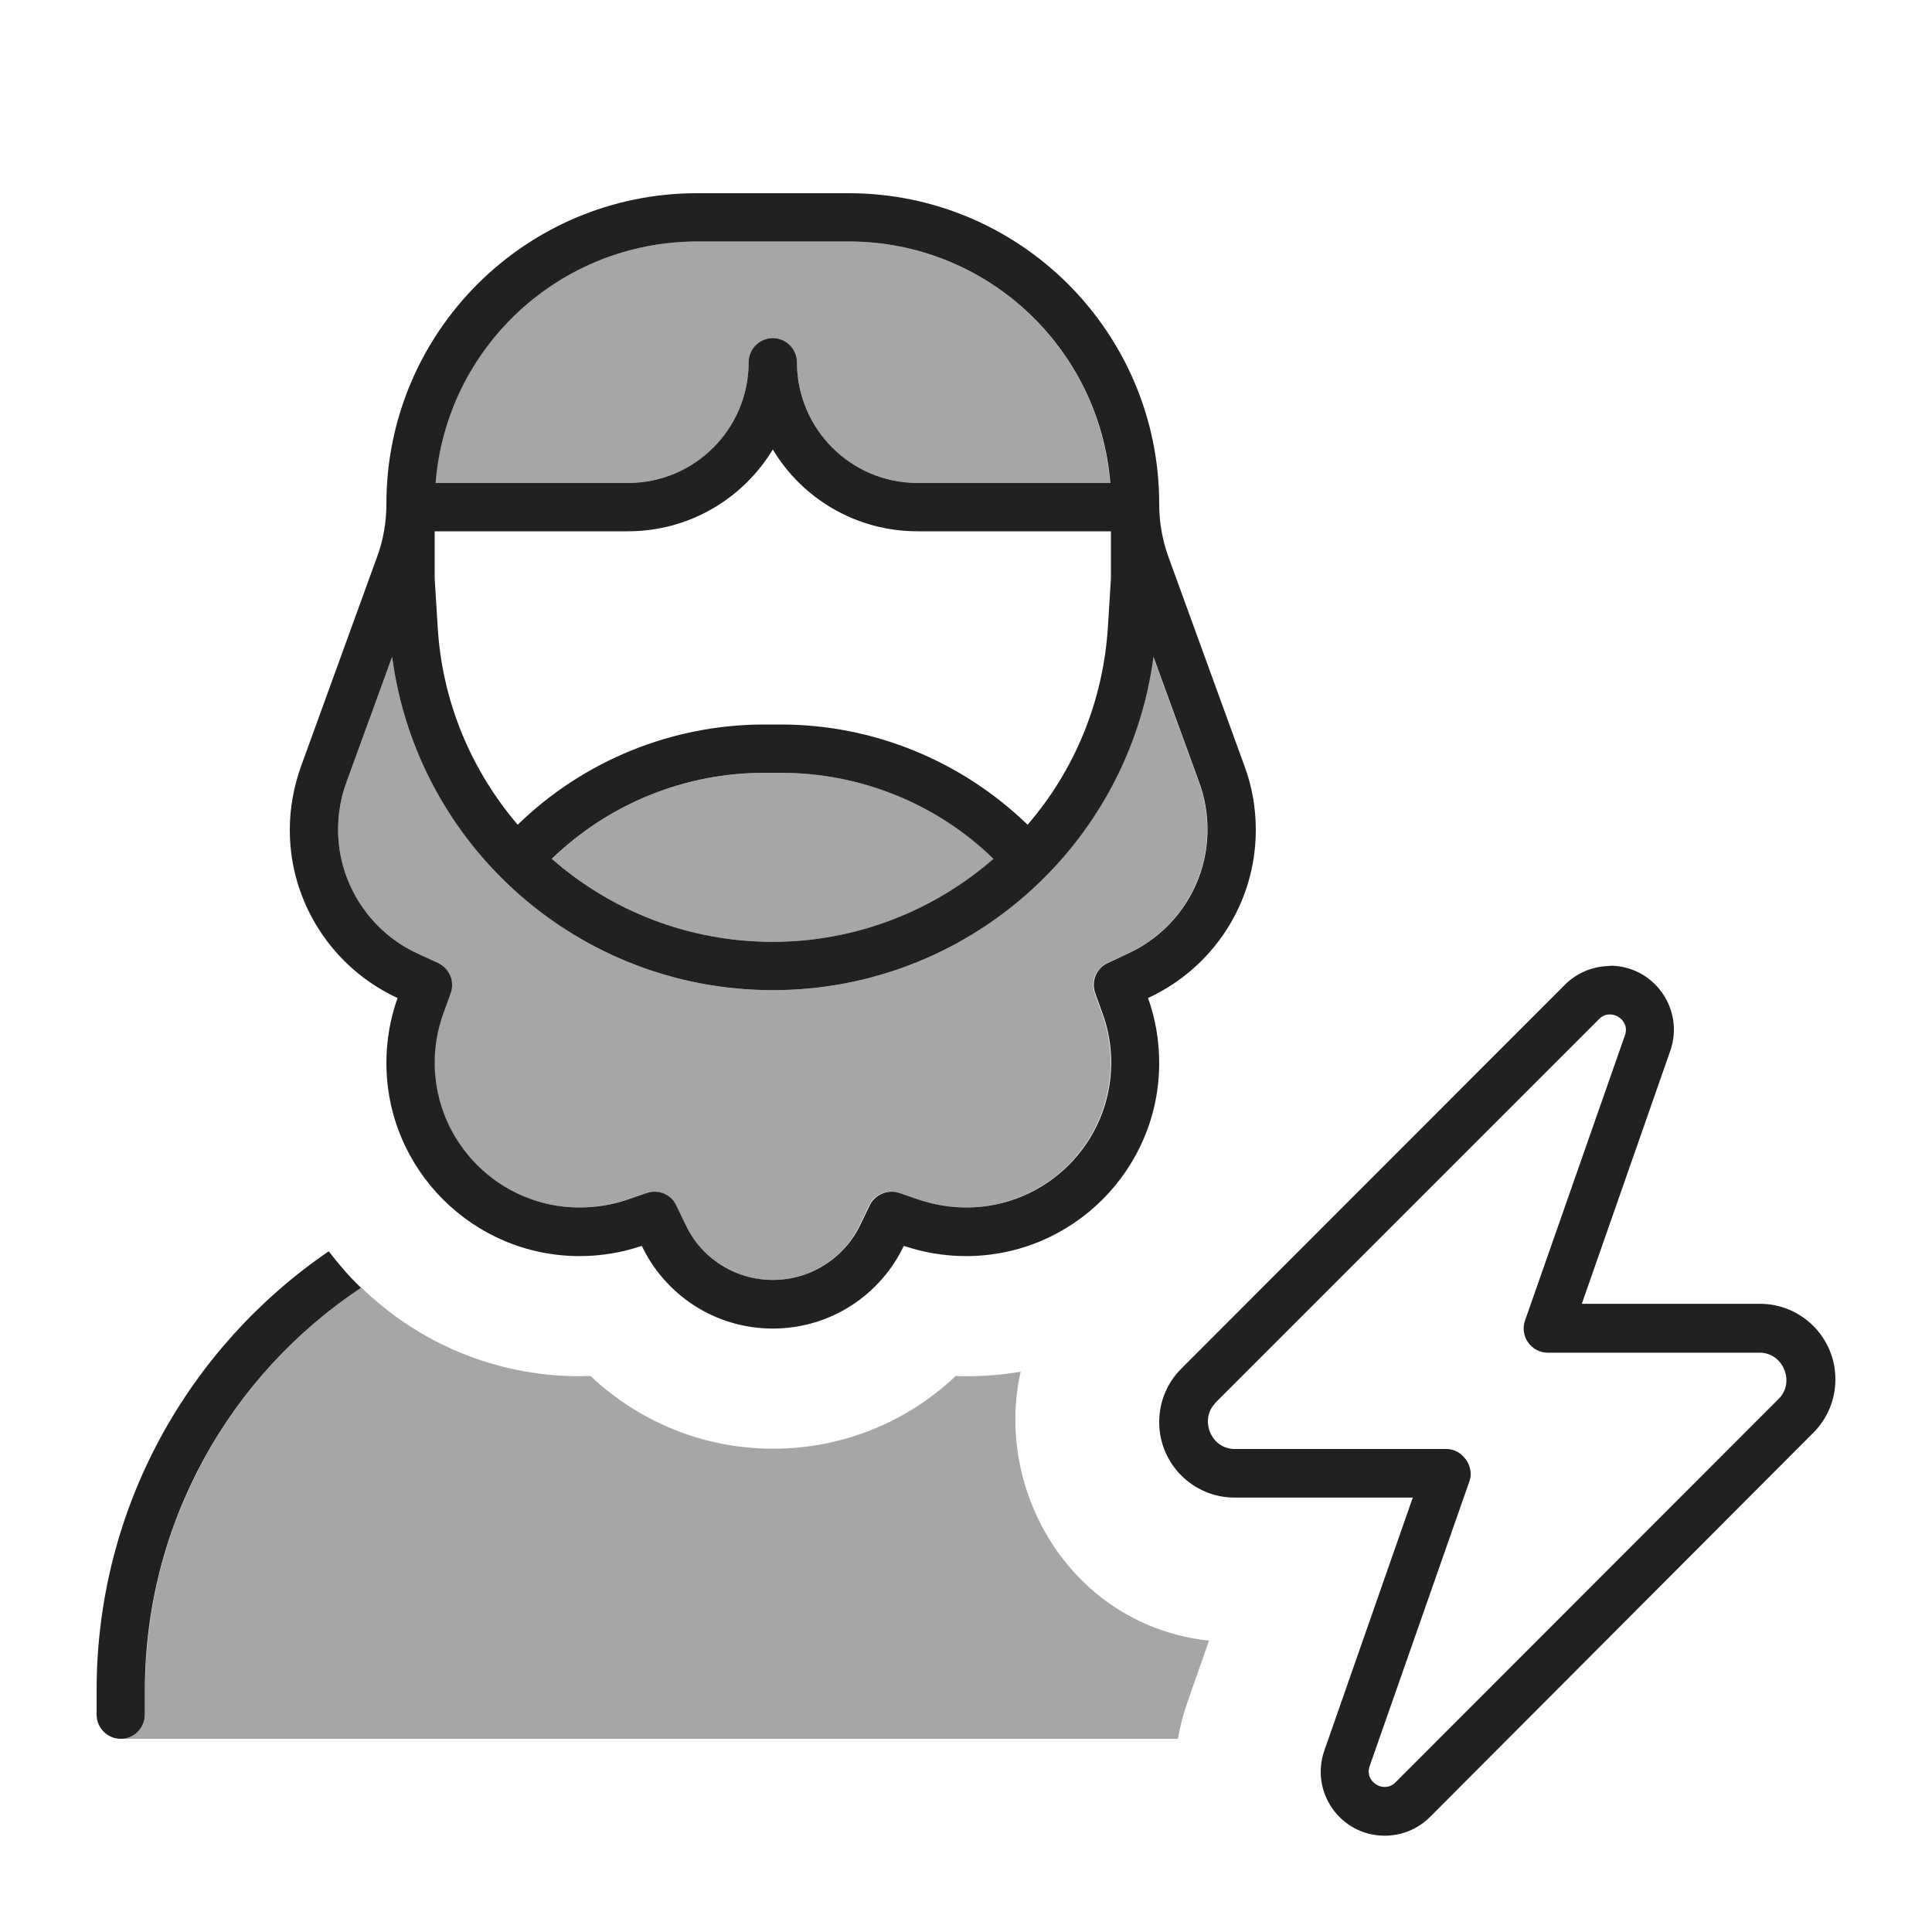
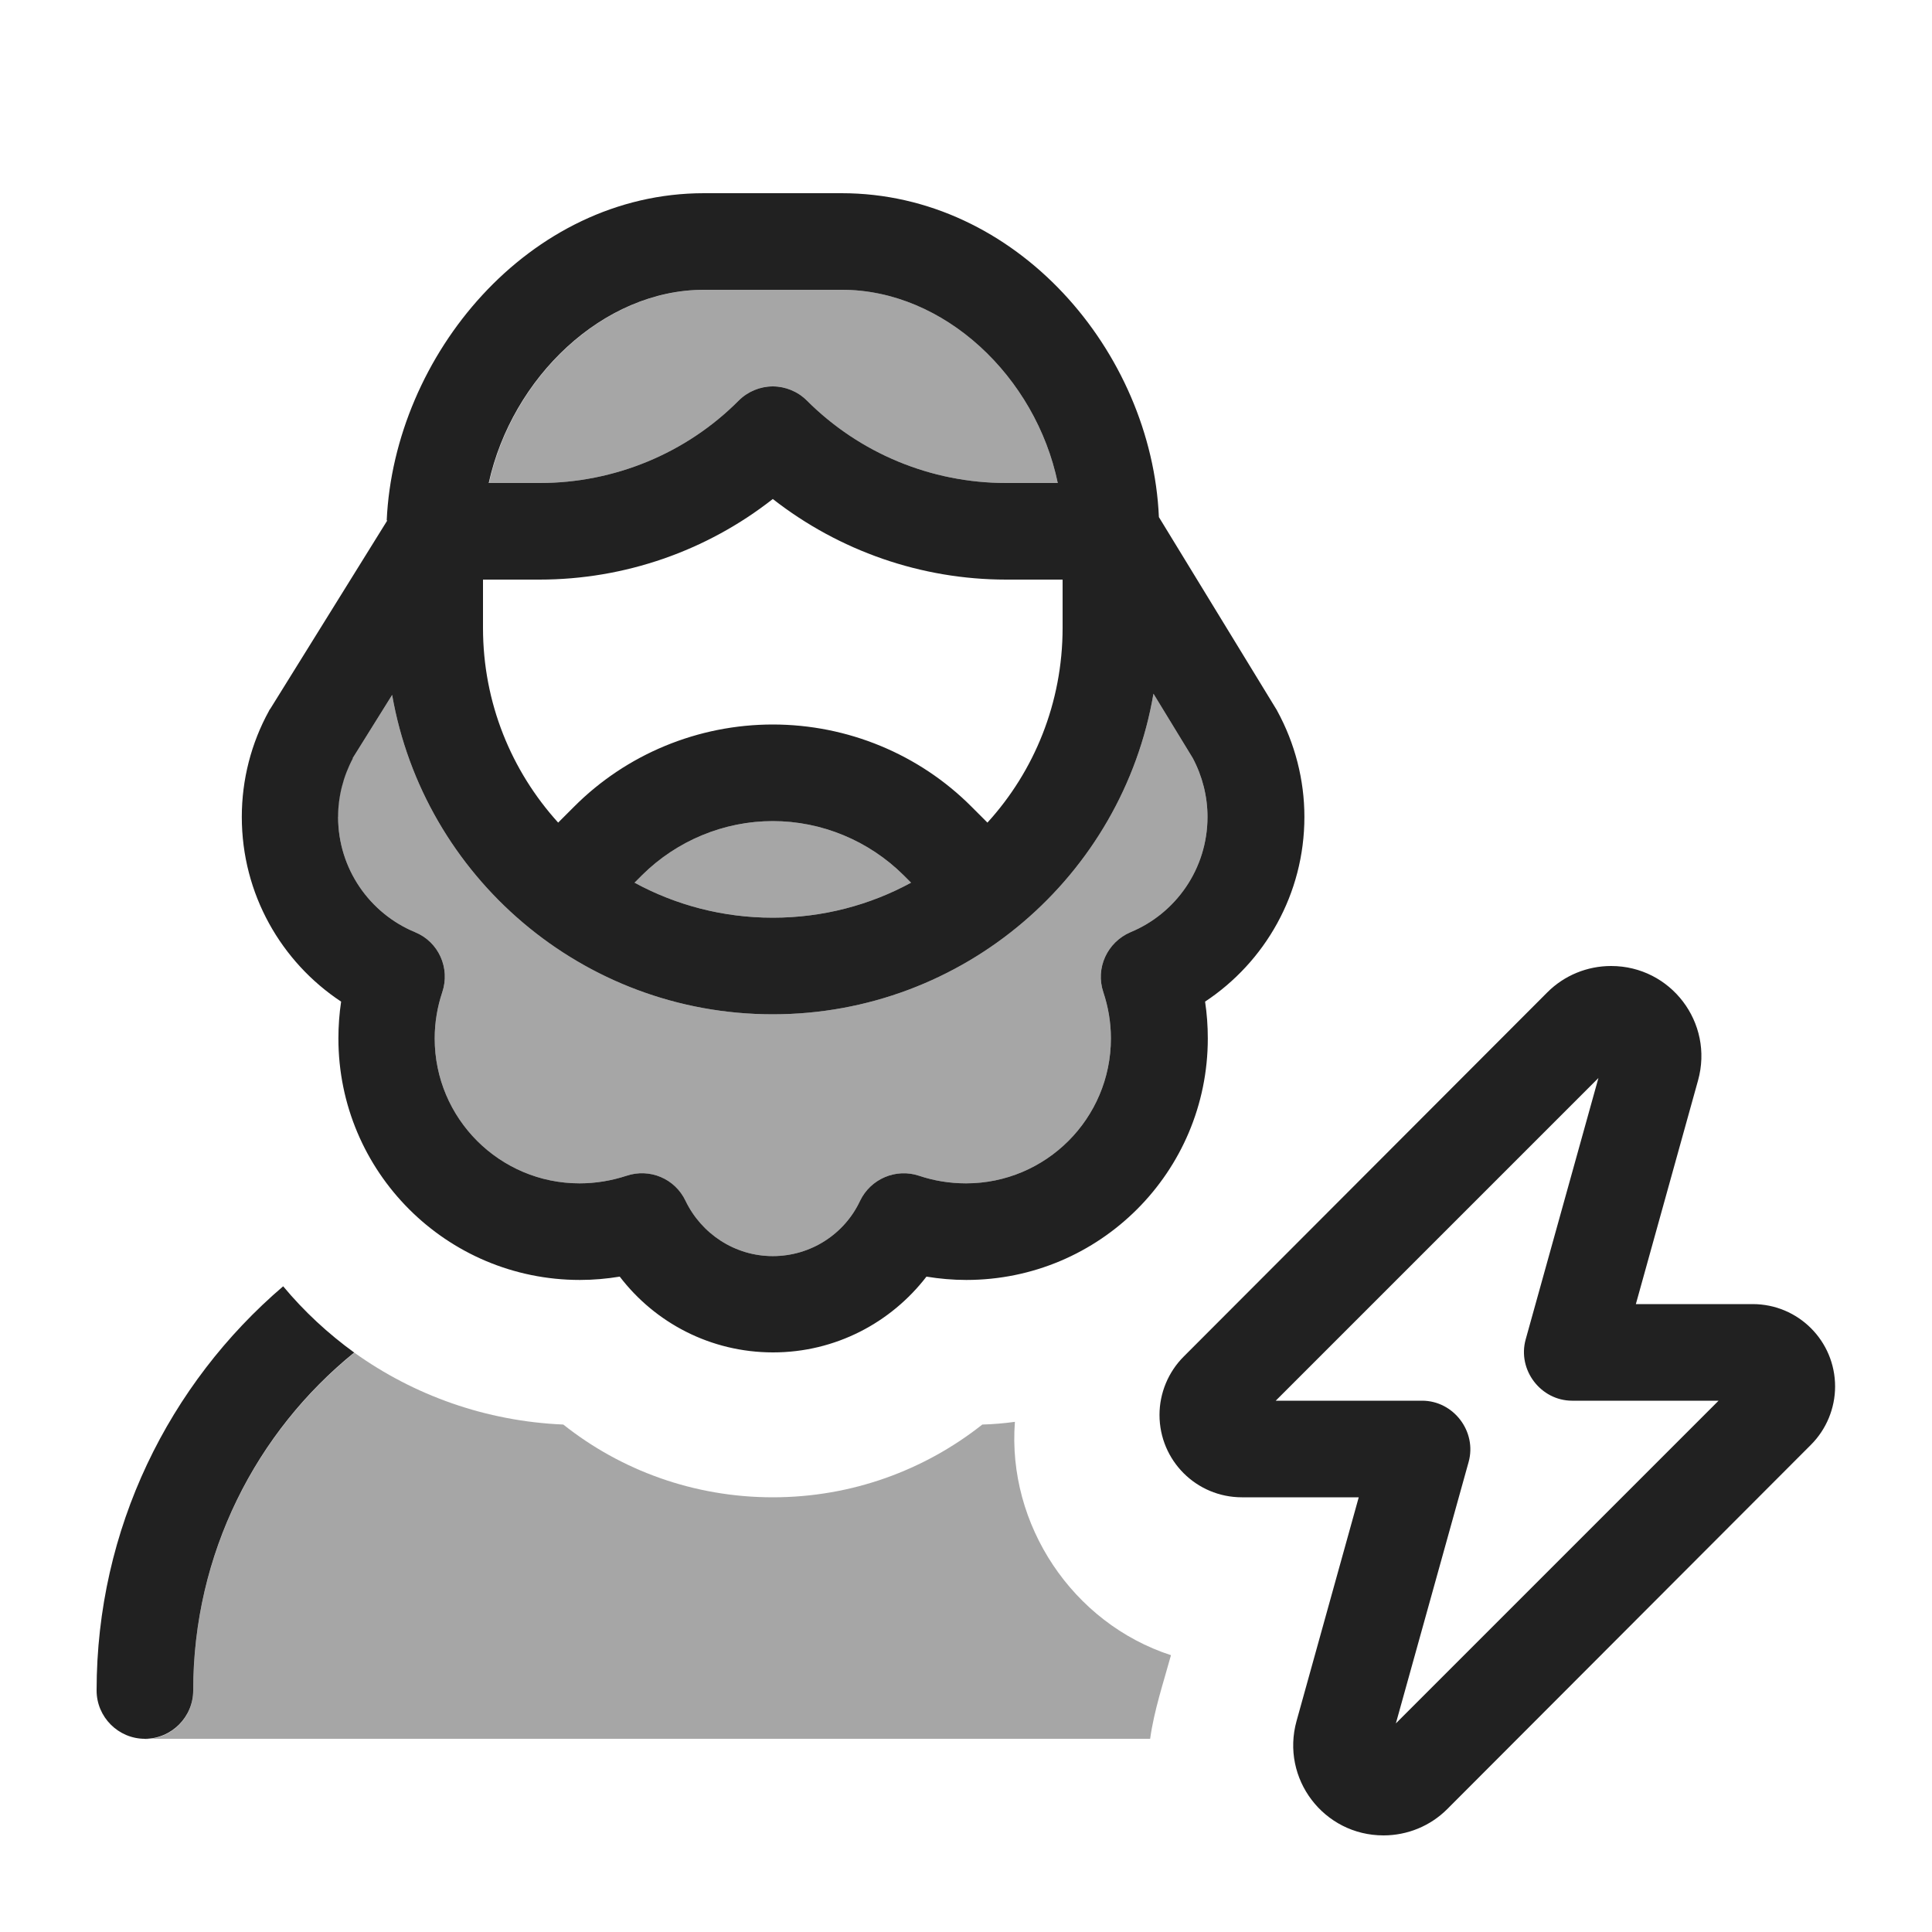
<svg xmlns="http://www.w3.org/2000/svg" width="640" height="640" viewBox="0 0 640 640">
  <g class="nc-icon-wrapper" fill="#212121">
-     <path opacity=".4" fill="#212121" d="M40 576L390.2 576C390.9 572.1 391.9 568.1 393.3 564L400.5 543.5C355.1 538.5 329.2 494.2 338.1 454.4C332.3 455.4 326.2 455.9 320.1 455.9C318.9 455.9 317.7 455.9 316.6 455.8C300.9 470.7 279.6 479.9 256.1 479.9C232.6 479.9 211.4 470.7 195.6 455.8C194.4 455.8 193.2 455.9 192.1 455.9C163.9 455.9 138.4 444.7 119.7 426.5C76.6 455.2 48.1 504.2 48.1 559.9L48.1 567.9C48.1 572.3 44.5 575.9 40.1 575.9zM112 274.8C112 293 122.8 308.8 138.4 315.9L145 319C148.8 320.7 150.6 325 149.2 329L146.7 335.9C144.9 340.9 143.9 346.3 143.9 352C143.9 378.5 165.4 400 191.9 400C197.3 400 202.5 399.1 207.4 397.5L214.1 395.2C217.9 393.9 222.2 395.7 223.9 399.3L227 405.7C232.2 416.5 243.2 424 255.9 424C268.6 424 279.7 416.6 284.8 405.7L287.9 399.3C289.6 395.6 293.9 393.9 297.7 395.2L304.4 397.5C309.2 399.1 314.4 400 319.9 400C346.4 400 367.9 378.5 367.9 352C367.9 346.3 366.9 340.9 365.1 335.9L362.6 329C361.2 325.1 363 320.8 366.8 319L373.5 315.9C389.1 308.8 399.9 292.9 399.9 274.8C399.9 269.5 399 264.2 397.2 259.3L382 217.6C373.8 280.3 320.2 328 256 328C191.8 328 138.2 280.3 129.9 217.6L114.7 259.3C112.9 264.2 112 269.5 112 274.8zM144.3 160L208 160C230.1 160 248 142.1 248 120C248 115.6 251.6 112 256 112C260.4 112 264 115.6 264 120C264 142.1 281.9 160 304 160L367.7 160C364.2 115.2 326.7 80 281 80L230.9 80C185.2 80 147.8 115.2 144.2 160zM182.8 284.5C202.4 301.7 228.1 312 256 312C283.9 312 309.6 301.7 329.2 284.5C310.3 266.2 285.1 256 258.8 256L253.3 256C227 256 201.7 266.2 182.9 284.5z" />
-     <path fill="#212121" d="M144.3 160C147.8 115.2 185.3 80 231 80L281.1 80C326.8 80 364.2 115.2 367.8 160L304 160C281.9 160 264 142.1 264 120C264 115.6 260.4 112 256 112C251.6 112 248 115.6 248 120C248 142.1 230.1 160 208 160L144.3 160zM368 176L368 191.8L367 207.8C365.4 232.8 355.7 255.5 340.4 273.2C318.5 252 289.2 240 258.7 240L253.2 240C222.7 240 193.4 251.9 171.5 273.2C156.3 255.4 146.5 232.8 145 207.8L144 191.8L144 176L208 176C228.4 176 246.2 165.1 256 148.9C265.8 165.2 283.6 176 304 176L368 176zM256 312C228.1 312 202.4 301.7 182.8 284.5C201.7 266.2 226.9 256 253.2 256L258.7 256C285 256 310.3 266.2 329.1 284.5C309.5 301.6 283.8 312 255.9 312zM129.9 217.6C138.2 280.3 191.8 328 256 328C320.2 328 373.8 280.3 382.1 217.6L397.3 259.3C399.1 264.2 400 269.5 400 274.8C400 293 389.2 308.8 373.6 315.9L367 319C363.2 320.7 361.4 325 362.8 329L365.3 335.9C367.1 340.9 368.1 346.3 368.1 352C368.1 378.5 346.6 400 320.1 400C314.7 400 309.5 399.1 304.6 397.5L297.9 395.2C294.1 393.9 289.8 395.7 288.1 399.3L285 405.7C279.8 416.6 268.7 424 256 424C243.3 424 232.2 416.6 227.1 405.7L224 399.3C222.3 395.6 218 393.9 214.2 395.2L207.5 397.5C202.7 399.1 197.5 400 192 400C165.5 400 144 378.5 144 352C144 346.3 145 340.9 146.8 335.9L149.3 329C150.7 325.1 148.9 320.8 145.1 319L138.4 315.9C122.8 308.8 112 292.9 112 274.8C112 269.5 112.9 264.2 114.7 259.3L129.9 217.6zM230.9 64C174.1 64 128 110.1 128 166.9C128 172.9 127 178.9 124.9 184.5L99.7 253.9C97.3 260.6 96 267.7 96 274.9C96 299.5 110.6 320.9 131.7 330.6C129.3 337.3 128 344.6 128 352.1C128 387.4 156.7 416.1 192 416.1C199.2 416.1 206.2 414.9 212.6 412.7C220.3 428.9 236.8 440.1 256 440.1C275.2 440.1 291.7 428.9 299.4 412.7C305.9 414.9 312.8 416.1 320 416.1C355.3 416.1 384 387.4 384 352.1C384 344.6 382.7 337.3 380.3 330.6C401.4 320.9 416 299.6 416 274.9C416 267.8 414.8 260.6 412.3 253.9L387.1 184.6C385 178.9 384 172.9 384 166.9C384 110.1 337.9 64 281.1 64L230.9 64zM32 560L32 568C32 572.4 35.6 576 40 576C44.4 576 48 572.4 48 568L48 560C48 504.3 76.4 455.3 119.6 426.6C115.7 422.9 112.2 418.8 108.9 414.5C62.5 446.2 32 499.5 32 560zM533.4 320C527.8 320 522.4 322.2 518.4 326.2L391.3 453.4C386.6 458.1 384 464.4 384 471.1C384 484.9 395.2 496.1 409 496.1L468 496.1L438.7 579.9C433.9 593.7 444.1 608.1 458.7 608.1C464.3 608.1 469.7 605.9 473.7 601.9L600.7 474.6C605.4 469.9 608 463.6 608 456.9C608 443.1 596.8 431.9 583 431.9L524 431.9L553.3 348.1C558.1 334.3 547.9 319.9 533.3 319.9zM402.6 464.7L529.8 337.5C533.5 333.8 540.1 337.7 538.3 342.9L505.2 437.4C504.3 439.8 504.7 442.6 506.2 444.7C507.7 446.8 510.1 448.1 512.7 448.1L582.9 448.1C590.8 448.1 594.7 458 589.2 463.4L462.2 590.5C458.5 594.2 451.9 590.3 453.7 585.1L486.8 490.6C488.5 485.7 484.4 480 479.2 480L409 480C401.1 480 397.2 470.1 402.7 464.7z" />
+     <path opacity=".4" fill="#212121" d="M48 576L381 576C382.3 566.6 385.4 557.4 387.9 548.3C355.3 537.7 333.6 505.1 336.2 471C332.6 471.5 329 471.8 325.4 471.9C306.3 487 282.2 496 256 496C229.8 496 205.6 487 186.6 471.9C160.9 470.8 137.1 462.2 117.4 448.1C84.8 474.5 64 514.8 64 560.1C64 568.9 56.8 576.1 48 576.1zM112 270.6C112 287.8 122.5 302.6 137.5 308.8C145.3 312 149.2 320.7 146.5 328.7C144.9 333.5 144 338.6 144 344C144 370.5 165.5 392 192 392C197.4 392 202.6 391.1 207.5 389.5C215.2 386.9 223.6 390.4 227.1 397.8C232.3 408.6 243.3 416.1 256 416.1C268.7 416.1 279.8 408.7 284.9 397.8C288.4 390.5 296.8 386.9 304.5 389.5C309.3 391.1 314.5 392 320 392C346.5 392 368 370.5 368 344C368 338.6 367.1 333.5 365.5 328.7C362.8 320.7 366.8 312.1 374.5 308.8C389.5 302.6 400 287.8 400 270.6C400 263.8 398.3 257.1 395.1 251.1L382.1 229.8C371.8 290.1 319.2 336 256 336C192.9 336 140.4 290.3 129.9 230.2L116.8 251.2C113.6 257.2 111.9 263.9 111.9 270.6zM161.9 160L178.8 160C203.5 160 227.3 150.2 244.7 132.7C247.7 129.7 251.8 128 256 128C260.2 128 264.3 129.7 267.3 132.7C284.8 150.2 308.5 160 333.3 160L350.4 160C343.1 124.8 312.8 96 278.9 96L233.3 96C199.9 96 169.7 125 162 160zM210.2 292.4C223.8 299.8 239.4 304 256 304C272.6 304 288.2 299.8 301.8 292.4L299.3 289.9C287.8 278.5 272.2 272 256 272C239.8 272 224.2 278.5 212.7 289.9L210.2 292.4z" />
+     <path fill="#212121" d="M128.1 172.4C130.6 117.8 175.1 64 233.2 64L278.8 64C336.7 64 381.5 116.4 383.9 171.3L422.7 234.8C422.8 235 423 235.2 423.1 235.5C429 246.3 432.1 258.4 432.1 270.6C432.1 296.2 419 318.7 399.2 331.8C399.8 335.8 400.1 339.8 400.1 344C400.1 388.2 364.3 424 320.1 424C315.6 424 311.2 423.6 306.9 422.9C295.2 438.1 276.8 448 256.1 448C235.4 448 217 438.2 205.3 422.9C201 423.6 196.6 424 192.1 424C147.9 424 112.1 388.2 112.1 344C112.1 339.9 112.4 335.8 113 331.8C93.2 318.7 80.1 296.2 80.1 270.6C80.1 258.3 83.2 246.2 89.1 235.5C89.2 235.2 89.4 235 89.6 234.7L128.3 172.4zM233.2 96C199.8 96 169.6 125 161.9 160L178.8 160C203.5 160 227.3 150.2 244.7 132.7C247.7 129.7 251.8 128 256 128C260.2 128 264.3 129.7 267.3 132.7C284.8 150.2 308.5 160 333.3 160L350.4 160C343.1 124.8 312.8 96 278.9 96L233.3 96zM116.9 251.2C113.7 257.2 112 263.9 112 270.6C112 287.8 122.5 302.6 137.5 308.8C145.3 312 149.2 320.7 146.5 328.7C144.9 333.5 144 338.6 144 344C144 370.5 165.5 392 192 392C197.4 392 202.6 391.1 207.5 389.5C215.2 386.9 223.6 390.4 227.1 397.8C232.3 408.6 243.3 416.1 256 416.1C268.7 416.1 279.8 408.7 284.9 397.8C288.4 390.5 296.8 386.9 304.5 389.5C309.3 391.1 314.5 392 320 392C346.5 392 368 370.5 368 344C368 338.6 367.1 333.5 365.5 328.7C362.8 320.7 366.8 312.1 374.5 308.8C389.5 302.6 400 287.8 400 270.6C400 263.8 398.3 257.1 395.1 251.1L382.1 229.8C371.8 290.1 319.2 336 256 336C192.9 336 140.4 290.3 129.9 230.2L116.8 251.2zM352 192L333.3 192C305.2 192 278 182.5 256 165.3C234.1 182.5 206.9 192 178.7 192L160 192L160 208C160 232.8 169.4 255.4 184.9 272.5L190.1 267.3C207.5 249.8 231.3 240 256 240C280.7 240 304.5 249.8 321.9 267.3L327.1 272.5C342.6 255.5 352 232.8 352 208L352 192zM256 304C272.6 304 288.2 299.8 301.8 292.4L299.3 289.9C287.8 278.5 272.2 272 256 272C239.8 272 224.2 278.5 212.7 289.9L210.2 292.4C223.8 299.8 239.4 304 256 304zM117.4 448C84.8 474.4 64 514.7 64 560C64 568.8 56.8 576 48 576C39.2 576 32 568.8 32 560C32 506.4 56 458.4 93.8 426.1C100.7 434.4 108.7 441.8 117.4 448.1zM533.7 320C553.5 320 567.8 338.8 562.5 357.9L541.9 432L580.6 432C595.7 432 607.9 444.2 607.9 459.3C607.9 466.5 605 473.5 599.9 478.6L479.4 599.3C473.8 604.9 466.2 608 458.3 608C438.5 608 424.2 589.2 429.5 570.1L450.1 496L411.4 496C396.3 496 384.1 483.8 384.1 468.7C384.1 461.5 387 454.5 392.1 449.4L512.6 328.7C518.2 323.1 525.8 320 533.7 320zM422.6 464L471.1 464C481.5 464 489.3 474.2 486.5 484.3L462.4 570.9L569.3 464L520.8 464C510.4 464 502.6 453.8 505.4 443.7L529.5 357.1L422.6 464z" />
  </g>
</svg>
